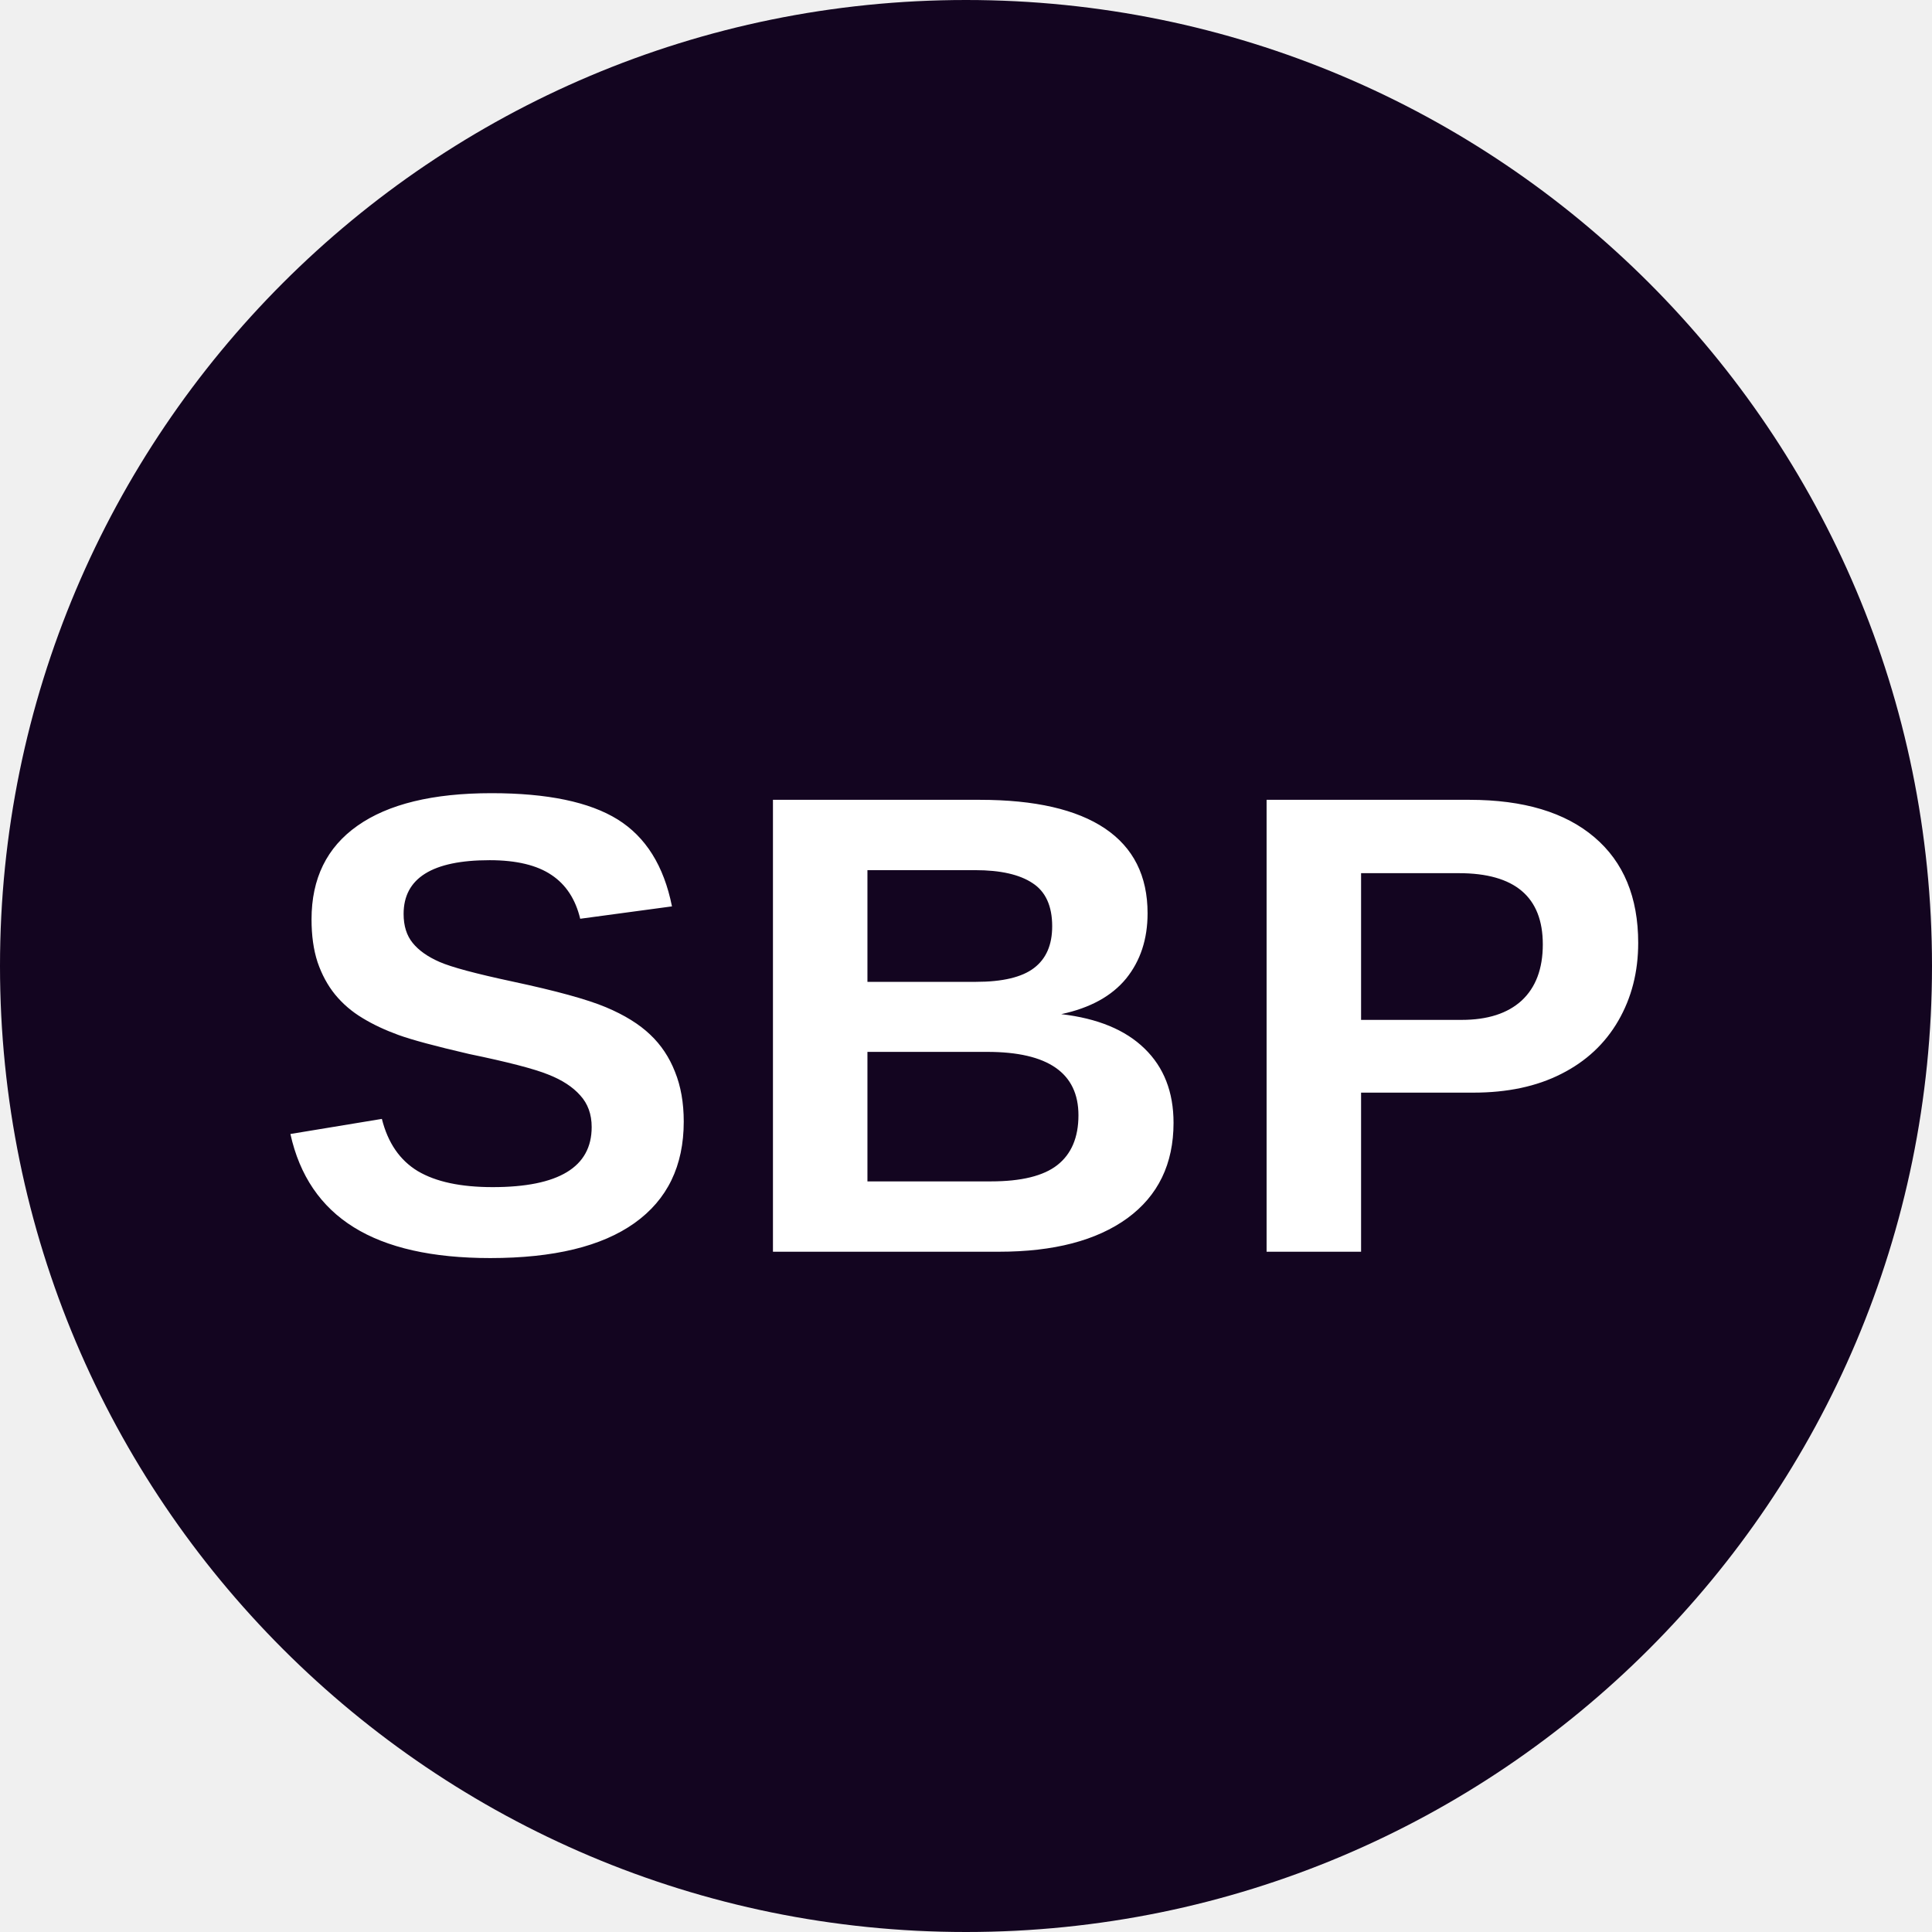
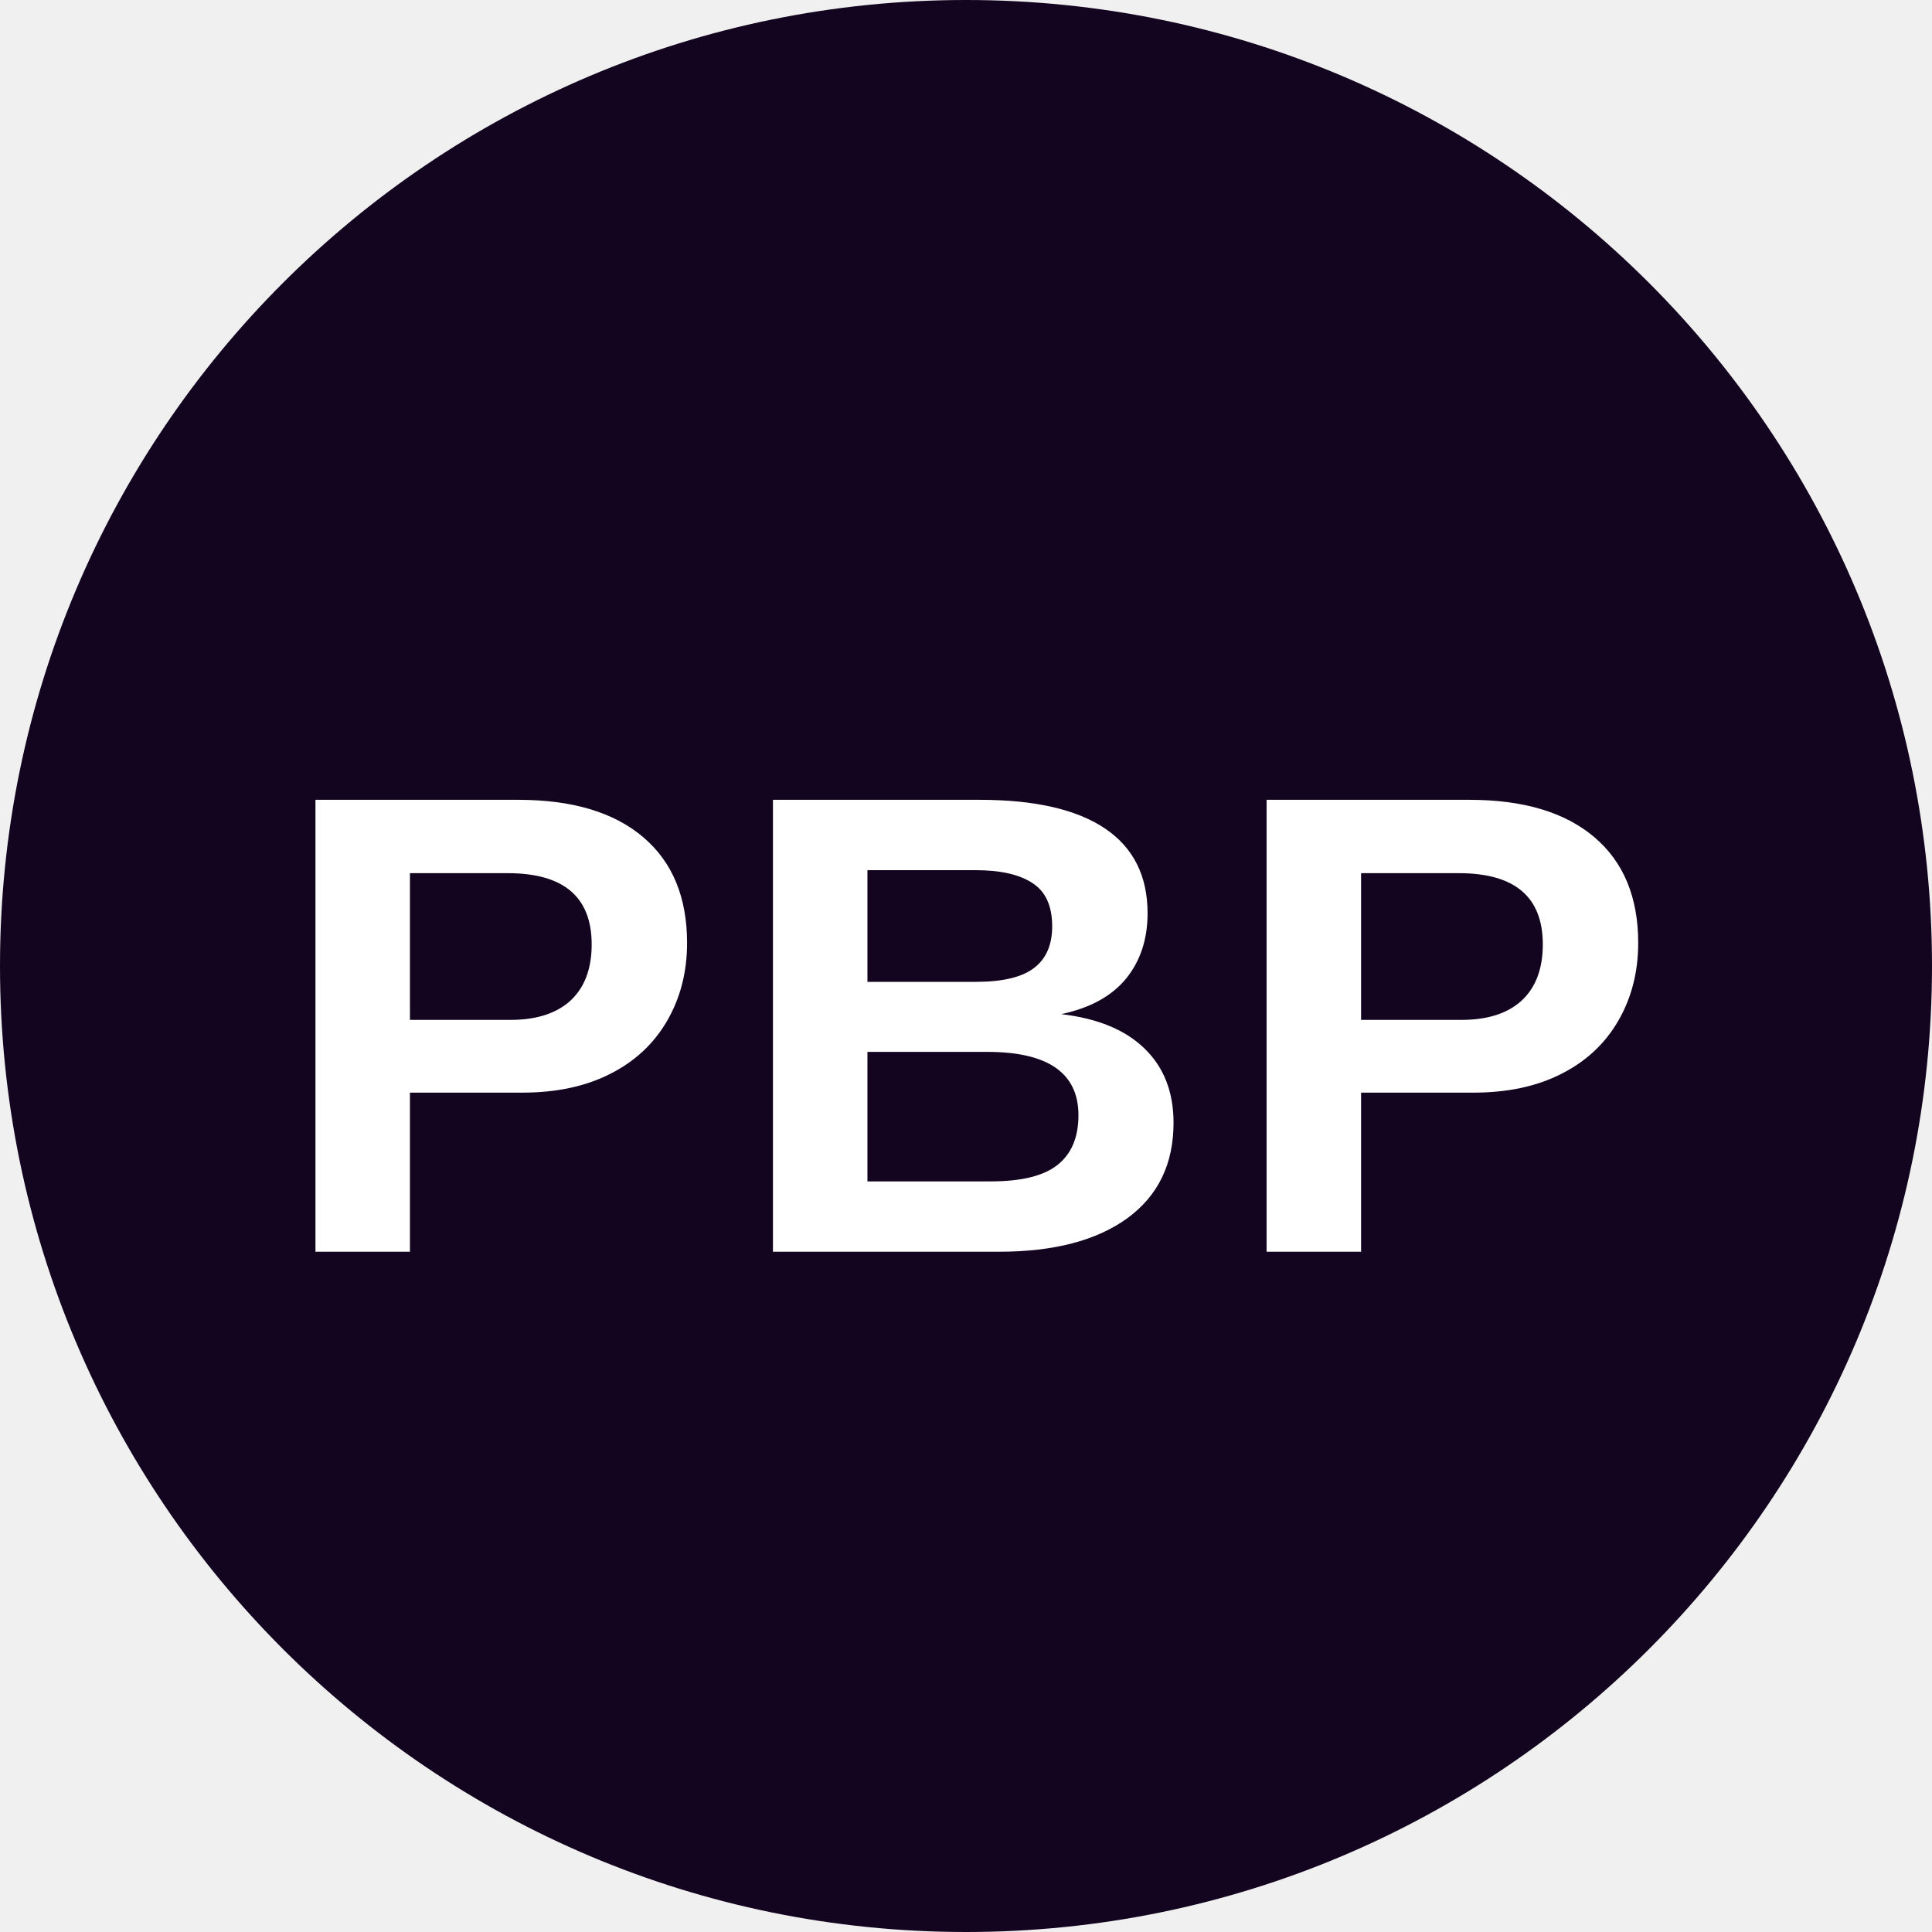
<svg xmlns="http://www.w3.org/2000/svg" viewBox="0 0 100 100">
  <circle cx="50" cy="50" r="50" fill="#130520" />
-   <text x="50" y="53" font-family="Arial, sans-serif" font-weight="800" font-size="34" fill="#ffffff" text-anchor="middle" dominant-baseline="central" letter-spacing="1">SBP</text>
+   <text x="50" y="53" font-family="Arial, sans-serif" font-weight="800" font-size="34" fill="#ffffff" text-anchor="middle" dominant-baseline="central" letter-spacing="1">PBP</text>
</svg>
